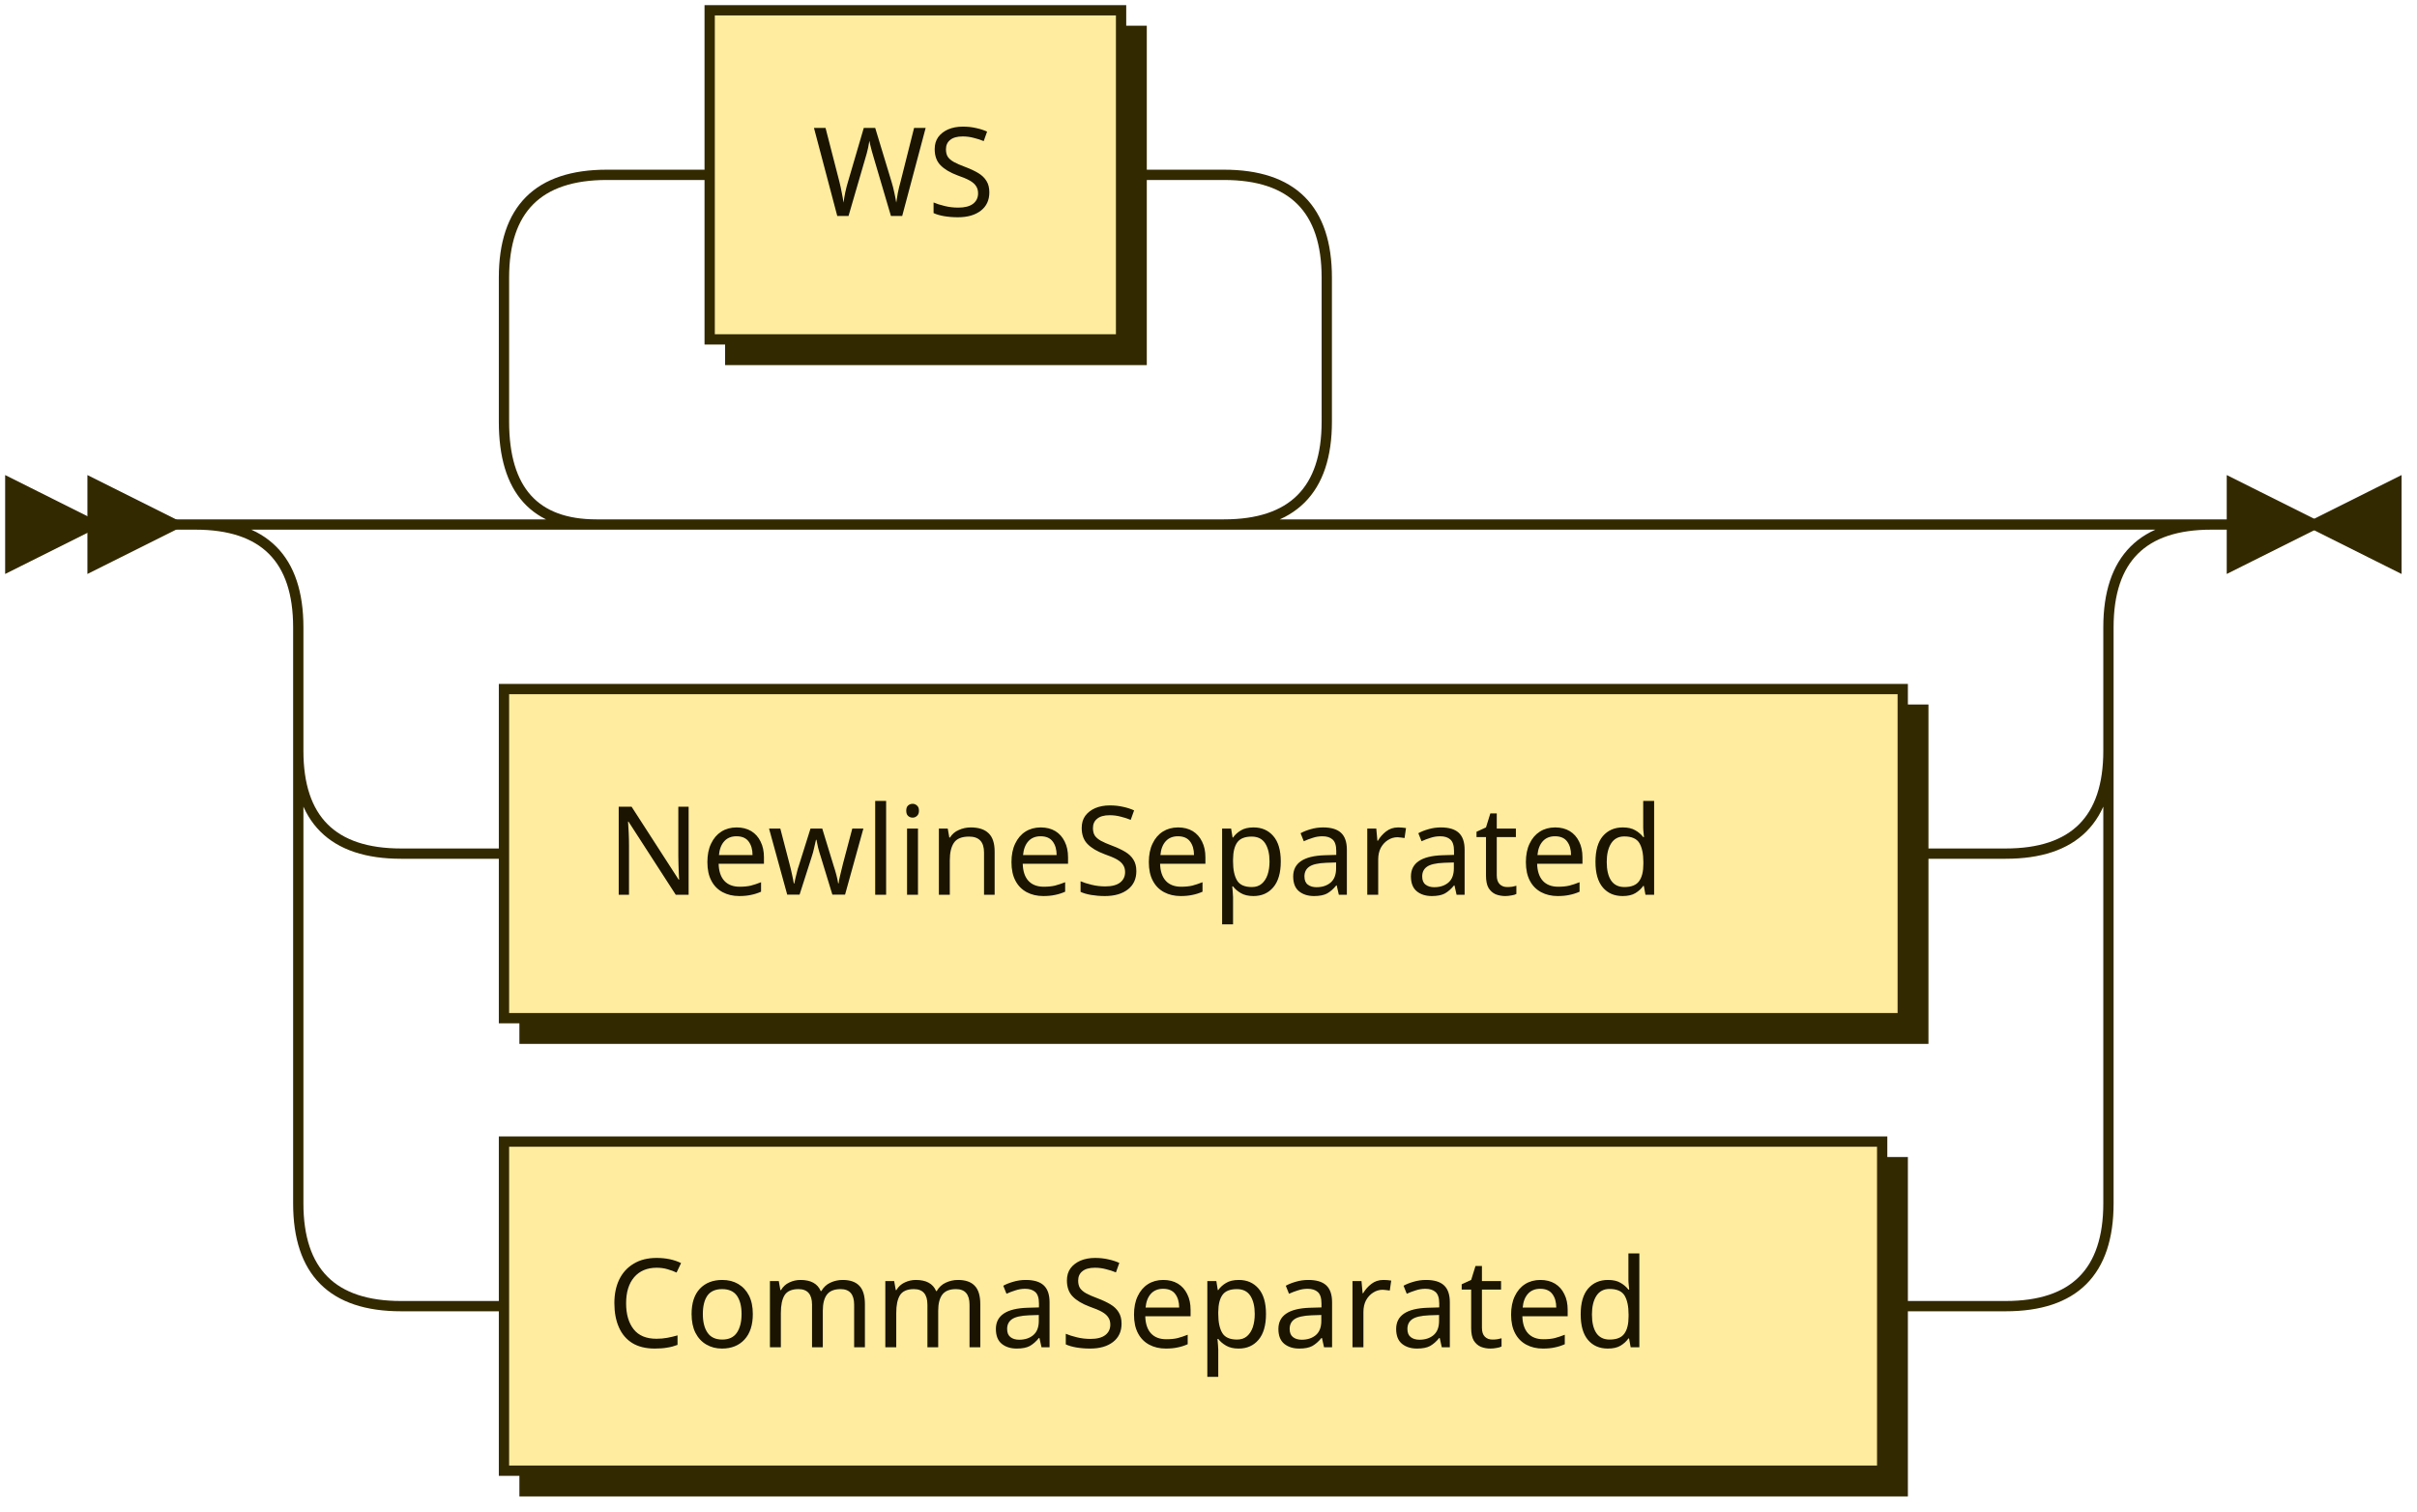
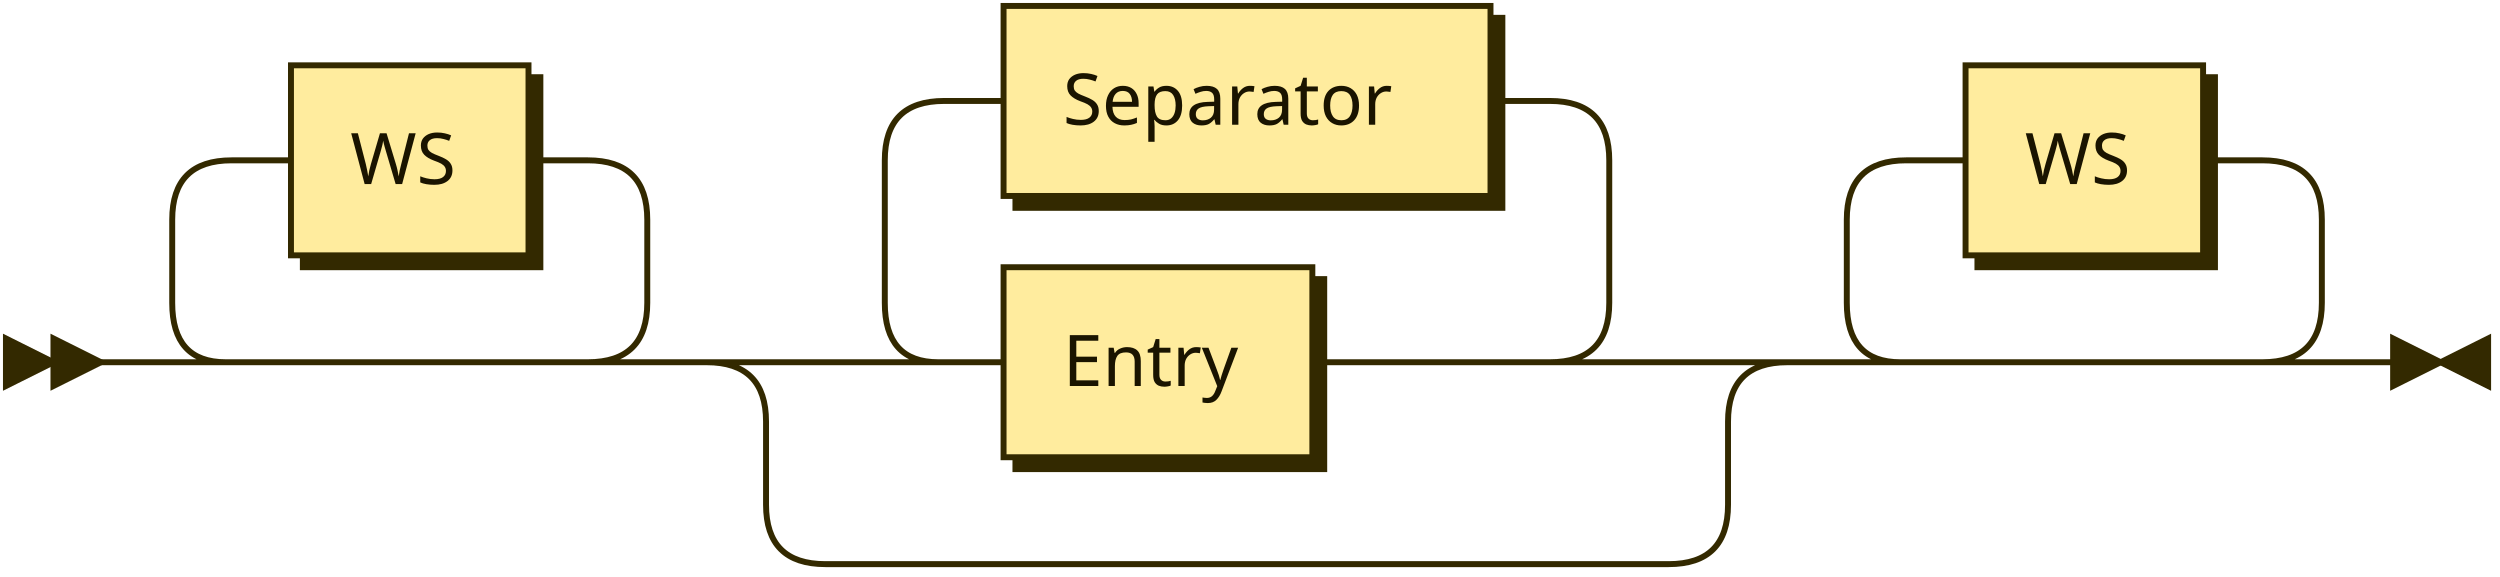
- <svg xmlns="http://www.w3.org/2000/svg" xmlns:xlink="http://www.w3.org/1999/xlink" width="235" height="147">
+ <svg xmlns="http://www.w3.org/2000/svg" xmlns:xlink="http://www.w3.org/1999/xlink" width="421" height="97">
  <defs>
    <style type="text/css">
    @namespace "http://www.w3.org/2000/svg";
    .line                 {fill: none; stroke: #332900; stroke-width: 1;}
    .bold-line            {stroke: #141000; shape-rendering: crispEdges; stroke-width: 2;}
    .thin-line            {stroke: #1F1800; shape-rendering: crispEdges}
    .filled               {fill: #332900; stroke: none;}
    text.terminal         {font-family: Verdana, Sans-serif;
                            font-size: 12px;
                            fill: #141000;
                            font-weight: bold;
                          }
    text.nonterminal      {font-family: Verdana, Sans-serif;
                            font-size: 12px;
                            fill: #1A1400;
                            font-weight: normal;
                          }
    text.regexp           {font-family: Verdana, Sans-serif;
                            font-size: 12px;
                            fill: #1F1800;
                            font-weight: normal;
                          }
    rect, circle, polygon {fill: #332900; stroke: #332900;}
    rect.terminal         {fill: #FFDB4D; stroke: #332900; stroke-width: 1;}
    rect.nonterminal      {fill: #FFEC9E; stroke: #332900; stroke-width: 1;}
    rect.text             {fill: none; stroke: none;}
    polygon.regexp        {fill: #FFF4C7; stroke: #332900; stroke-width: 1;}
  </style>
  </defs>
-   <polygon points="9 51 1 47 1 55" />
-   <polygon points="17 51 9 47 9 55" />
+   <polygon points="9 61 1 57 1 65" />
+   <polygon points="17 61 9 57 9 65" />
  <a xlink:href="#WS" xlink:title="WS">
-     <rect x="71" y="3" width="40" height="32" />
-     <rect x="69" y="1" width="40" height="32" class="nonterminal" />
-     <text class="nonterminal" x="79" y="21">WS</text>
+     <rect x="51" y="13" width="40" height="32" />
+     <rect x="49" y="11" width="40" height="32" class="nonterminal" />
+     <text class="nonterminal" x="59" y="31">WS</text>
  </a>
-   <a xlink:href="#NewlineSeparated" xlink:title="NewlineSeparated">
-     <rect x="51" y="69" width="136" height="32" />
-     <rect x="49" y="67" width="136" height="32" class="nonterminal" />
-     <text class="nonterminal" x="59" y="87">NewlineSeparated</text>
+   <a xlink:href="#Entry" xlink:title="Entry">
+     <rect x="171" y="47" width="52" height="32" />
+     <rect x="169" y="45" width="52" height="32" class="nonterminal" />
+     <text class="nonterminal" x="179" y="65">Entry</text>
  </a>
-   <a xlink:href="#CommaSeparated" xlink:title="CommaSeparated">
-     <rect x="51" y="113" width="134" height="32" />
-     <rect x="49" y="111" width="134" height="32" class="nonterminal" />
-     <text class="nonterminal" x="59" y="131">CommaSeparated</text>
+   <a xlink:href="#Separator" xlink:title="Separator">
+     <rect x="171" y="3" width="82" height="32" />
+     <rect x="169" y="1" width="82" height="32" class="nonterminal" />
+     <text class="nonterminal" x="179" y="21">Separator</text>
  </a>
-   <path class="line" d="m17 51 h2 m40 0 h10 m0 0 h50 m-80 0 l20 0 m-1 0 q-9 0 -9 -10 l0 -14 q0 -10 10 -10 m60 34 l20 0 m-20 0 q10 0 10 -10 l0 -14 q0 -10 -10 -10 m-60 0 h10 m40 0 h10 m20 34 h56 m-176 0 h20 m156 0 h20 m-196 0 q10 0 10 10 m176 0 q0 -10 10 -10 m-186 10 v12 m176 0 v-12 m-176 12 q0 10 10 10 m156 0 q10 0 10 -10 m-166 10 h10 m136 0 h10 m-166 -10 v20 m176 0 v-20 m-176 20 v24 m176 0 v-24 m-176 24 q0 10 10 10 m156 0 q10 0 10 -10 m-166 10 h10 m134 0 h10 m0 0 h2 m23 -76 h-3" />
-   <polygon points="225 51 233 47 233 55" />
-   <polygon points="225 51 217 47 217 55" />
+   <a xlink:href="#WS" xlink:title="WS">
+     <rect x="333" y="13" width="40" height="32" />
+     <rect x="331" y="11" width="40" height="32" class="nonterminal" />
+     <text class="nonterminal" x="341" y="31">WS</text>
+   </a>
+   <path class="line" d="m17 61 h2 m20 0 h10 m0 0 h50 m-80 0 l20 0 m-1 0 q-9 0 -9 -10 l0 -14 q0 -10 10 -10 m60 34 l20 0 m-20 0 q10 0 10 -10 l0 -14 q0 -10 -10 -10 m-60 0 h10 m40 0 h10 m60 34 h10 m52 0 h10 m0 0 h30 m-122 0 l20 0 m-1 0 q-9 0 -9 -10 l0 -24 q0 -10 10 -10 m102 44 l20 0 m-20 0 q10 0 10 -10 l0 -24 q0 -10 -10 -10 m-102 0 h10 m82 0 h10 m-142 44 h20 m142 0 h20 m-182 0 q10 0 10 10 m162 0 q0 -10 10 -10 m-172 10 v14 m162 0 v-14 m-162 14 q0 10 10 10 m142 0 q10 0 10 -10 m-152 10 h10 m0 0 h132 m40 -34 h10 m0 0 h50 m-80 0 l20 0 m-1 0 q-9 0 -9 -10 l0 -14 q0 -10 10 -10 m60 34 l20 0 m-20 0 q10 0 10 -10 l0 -14 q0 -10 -10 -10 m-60 0 h10 m40 0 h10 m23 34 h-3" />
+   <polygon points="411 61 419 57 419 65" />
+   <polygon points="411 61 403 57 403 65" />
</svg>
